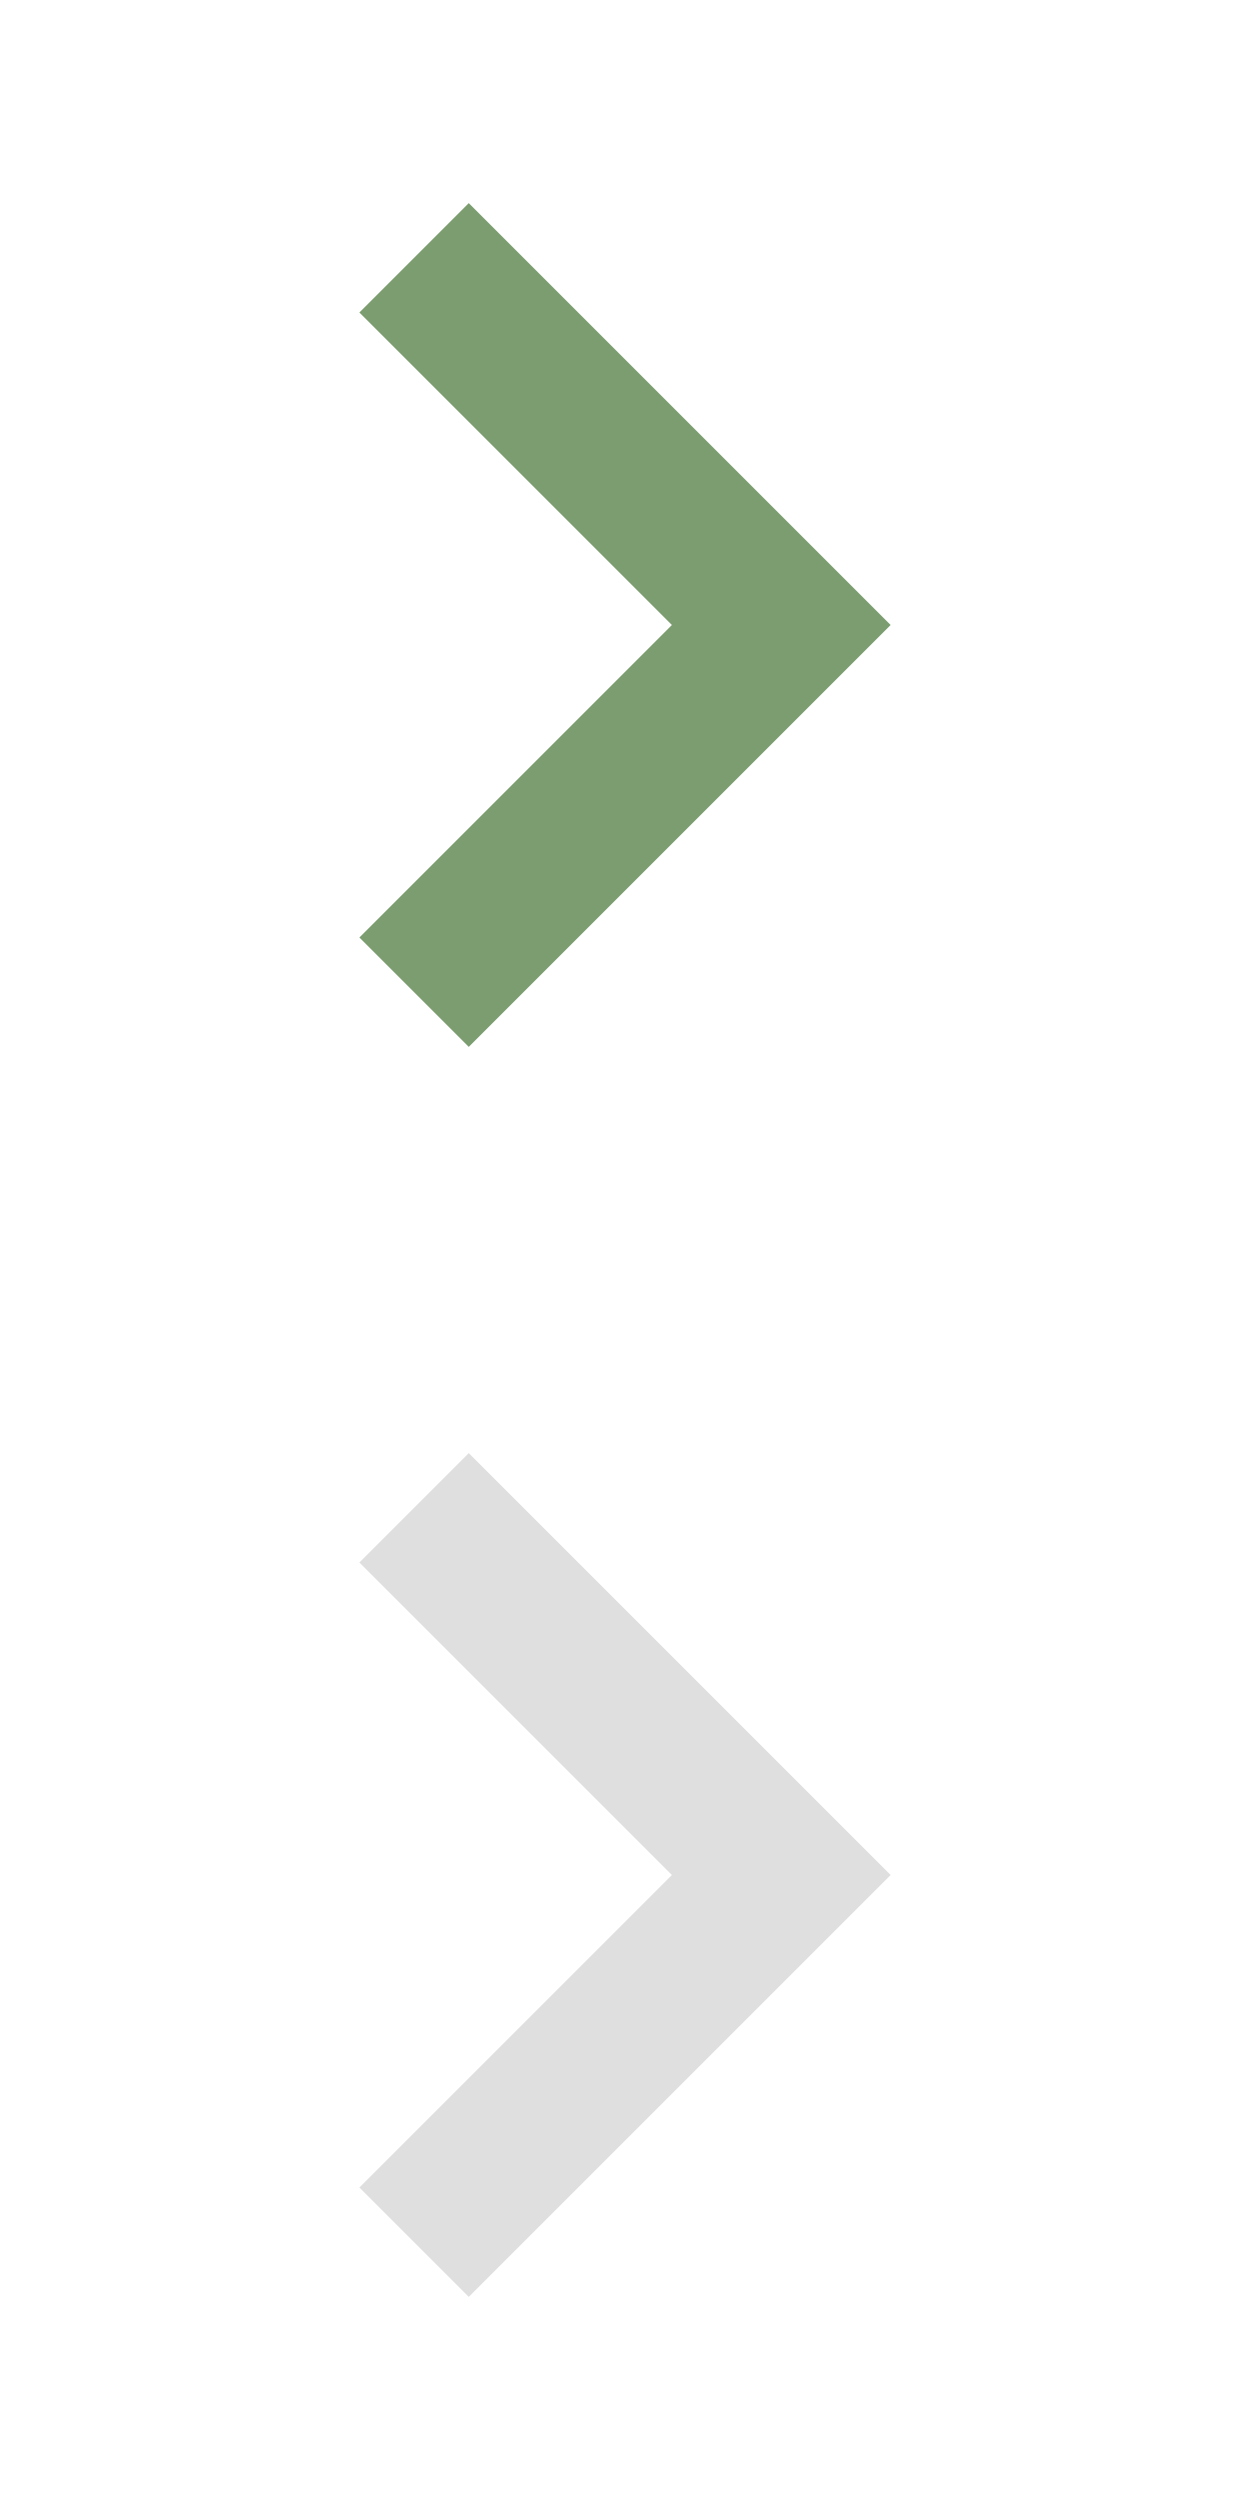
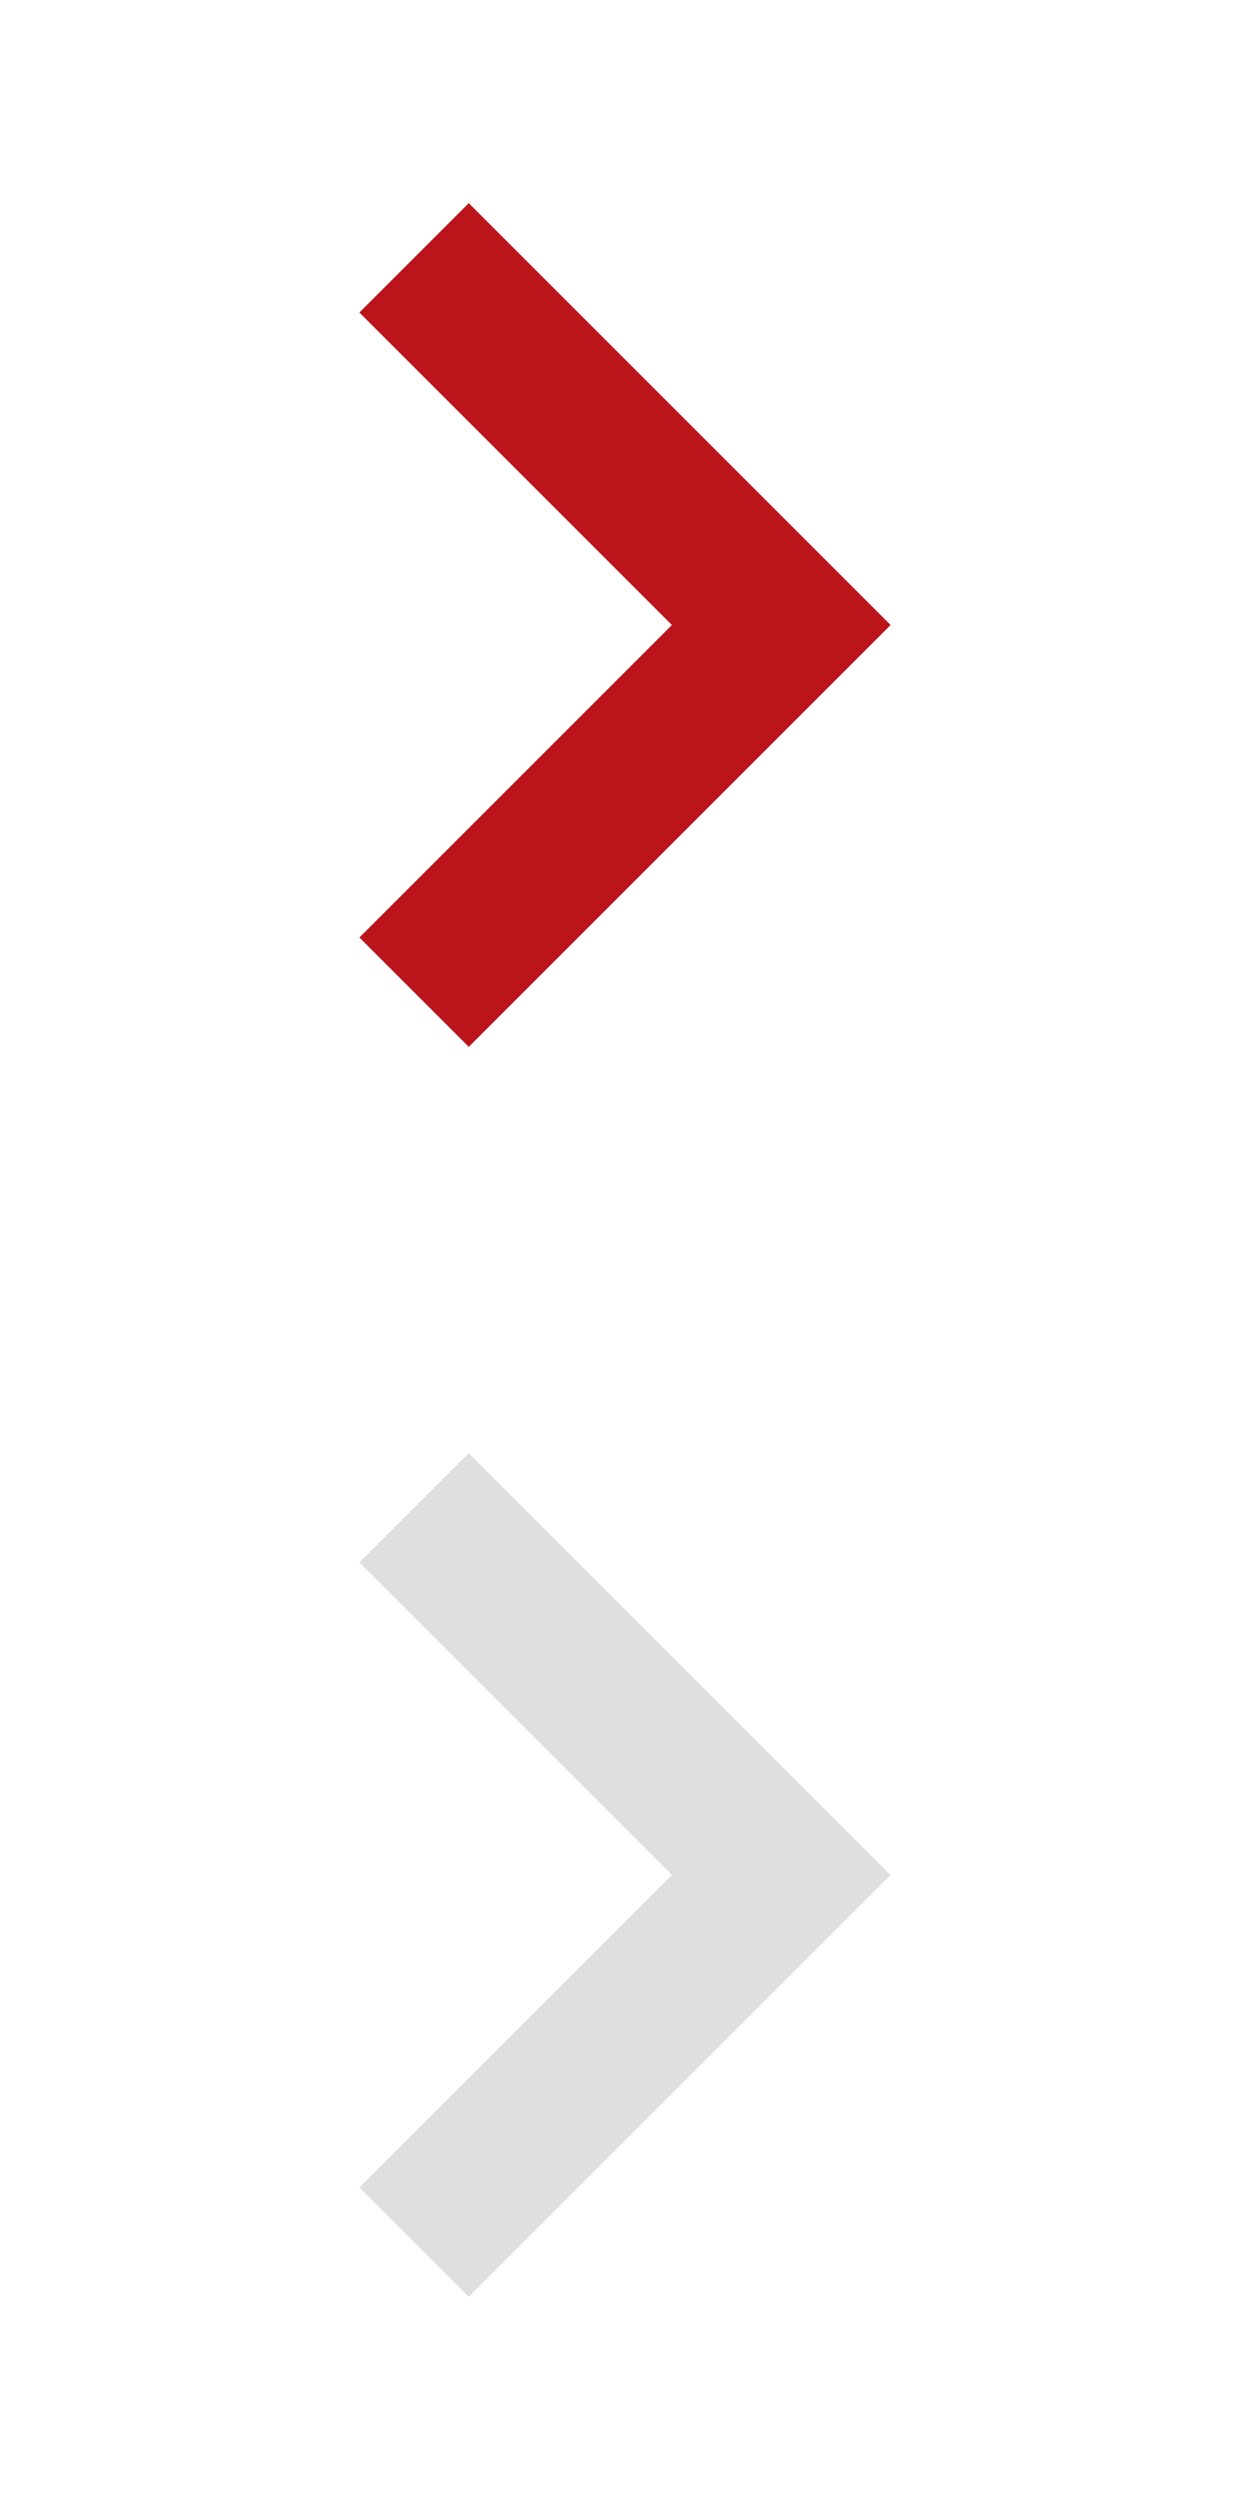
<svg xmlns="http://www.w3.org/2000/svg" x="0px" y="0px" width="16px" height="32px" viewBox="0 0 16 32">
  <g transform="translate(0, 0)">
-     <polygon fill="#7b9d6f" points="6,13.4 4.6,12 8.6,8 4.6,4 6,2.6 11.4,8 " />
+     <polygon fill="#BB141A" points="6,13.4 4.6,12 8.6,8 4.6,4 6,2.6 11.4,8 " />
  </g>
  <g transform="translate(0, 16)">
    <polygon fill="#dfdfdf" points="6,13.4 4.6,12 8.6,8 4.6,4 6,2.6 11.4,8 " />
  </g>
</svg>
